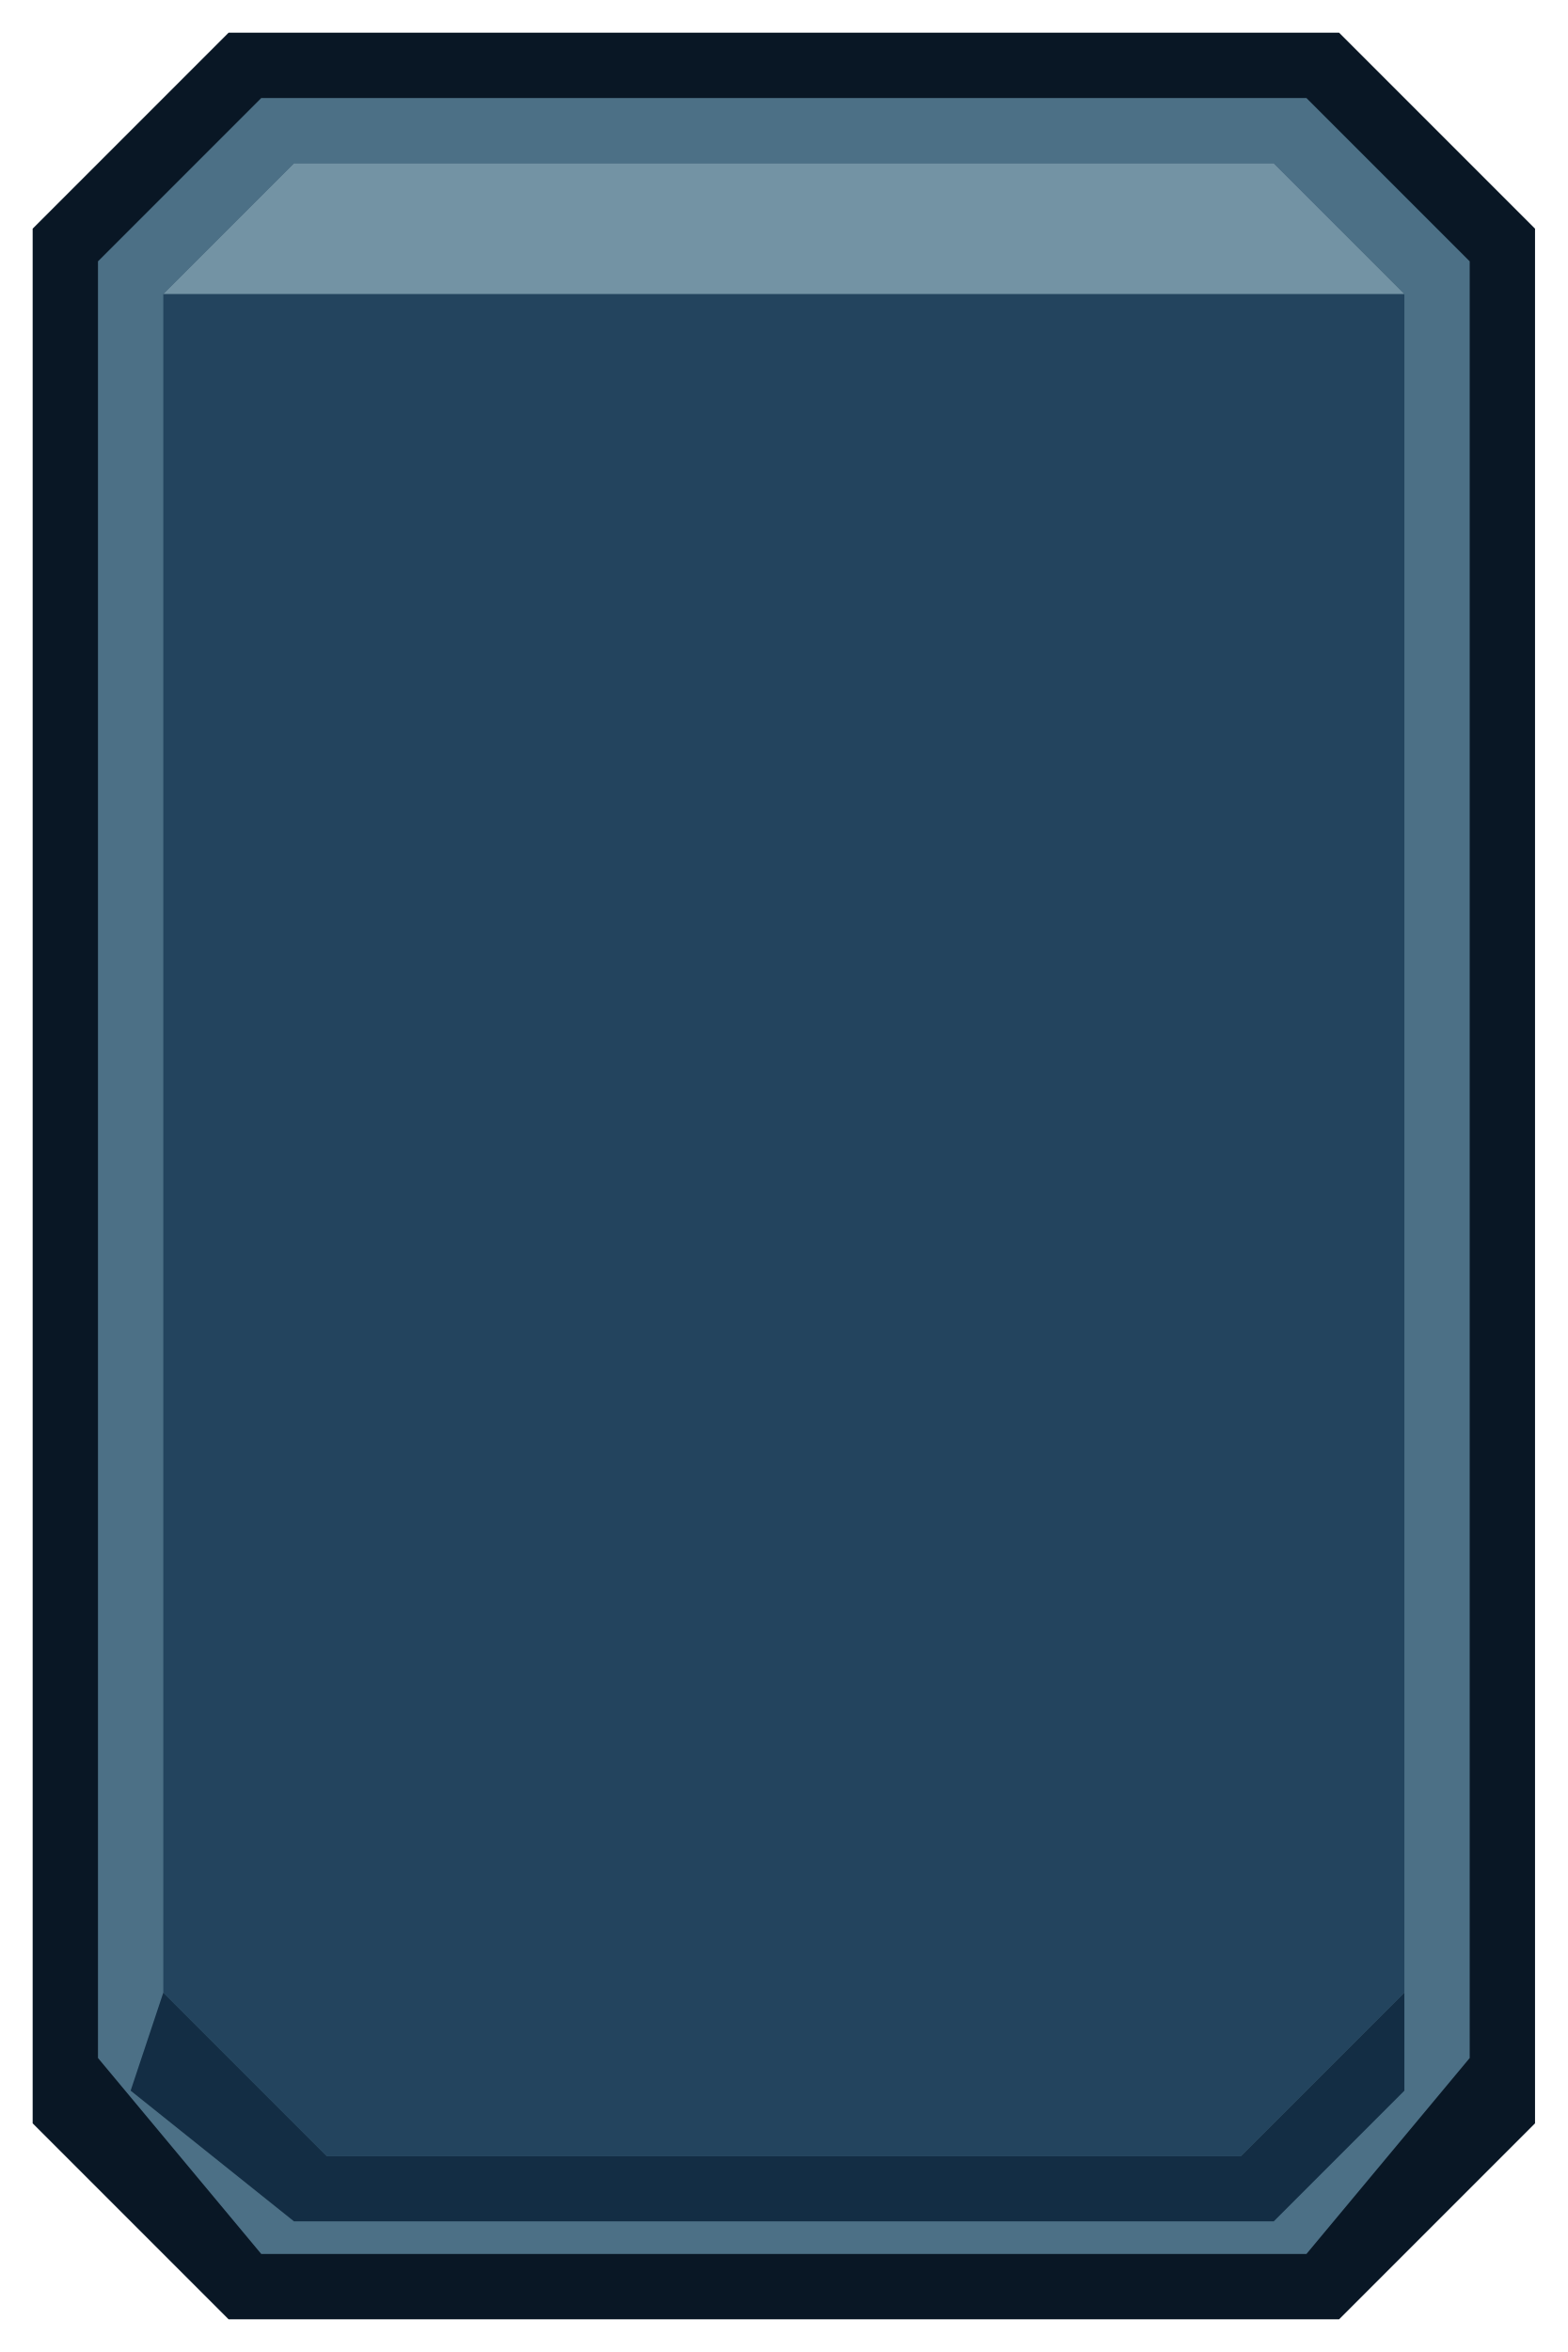
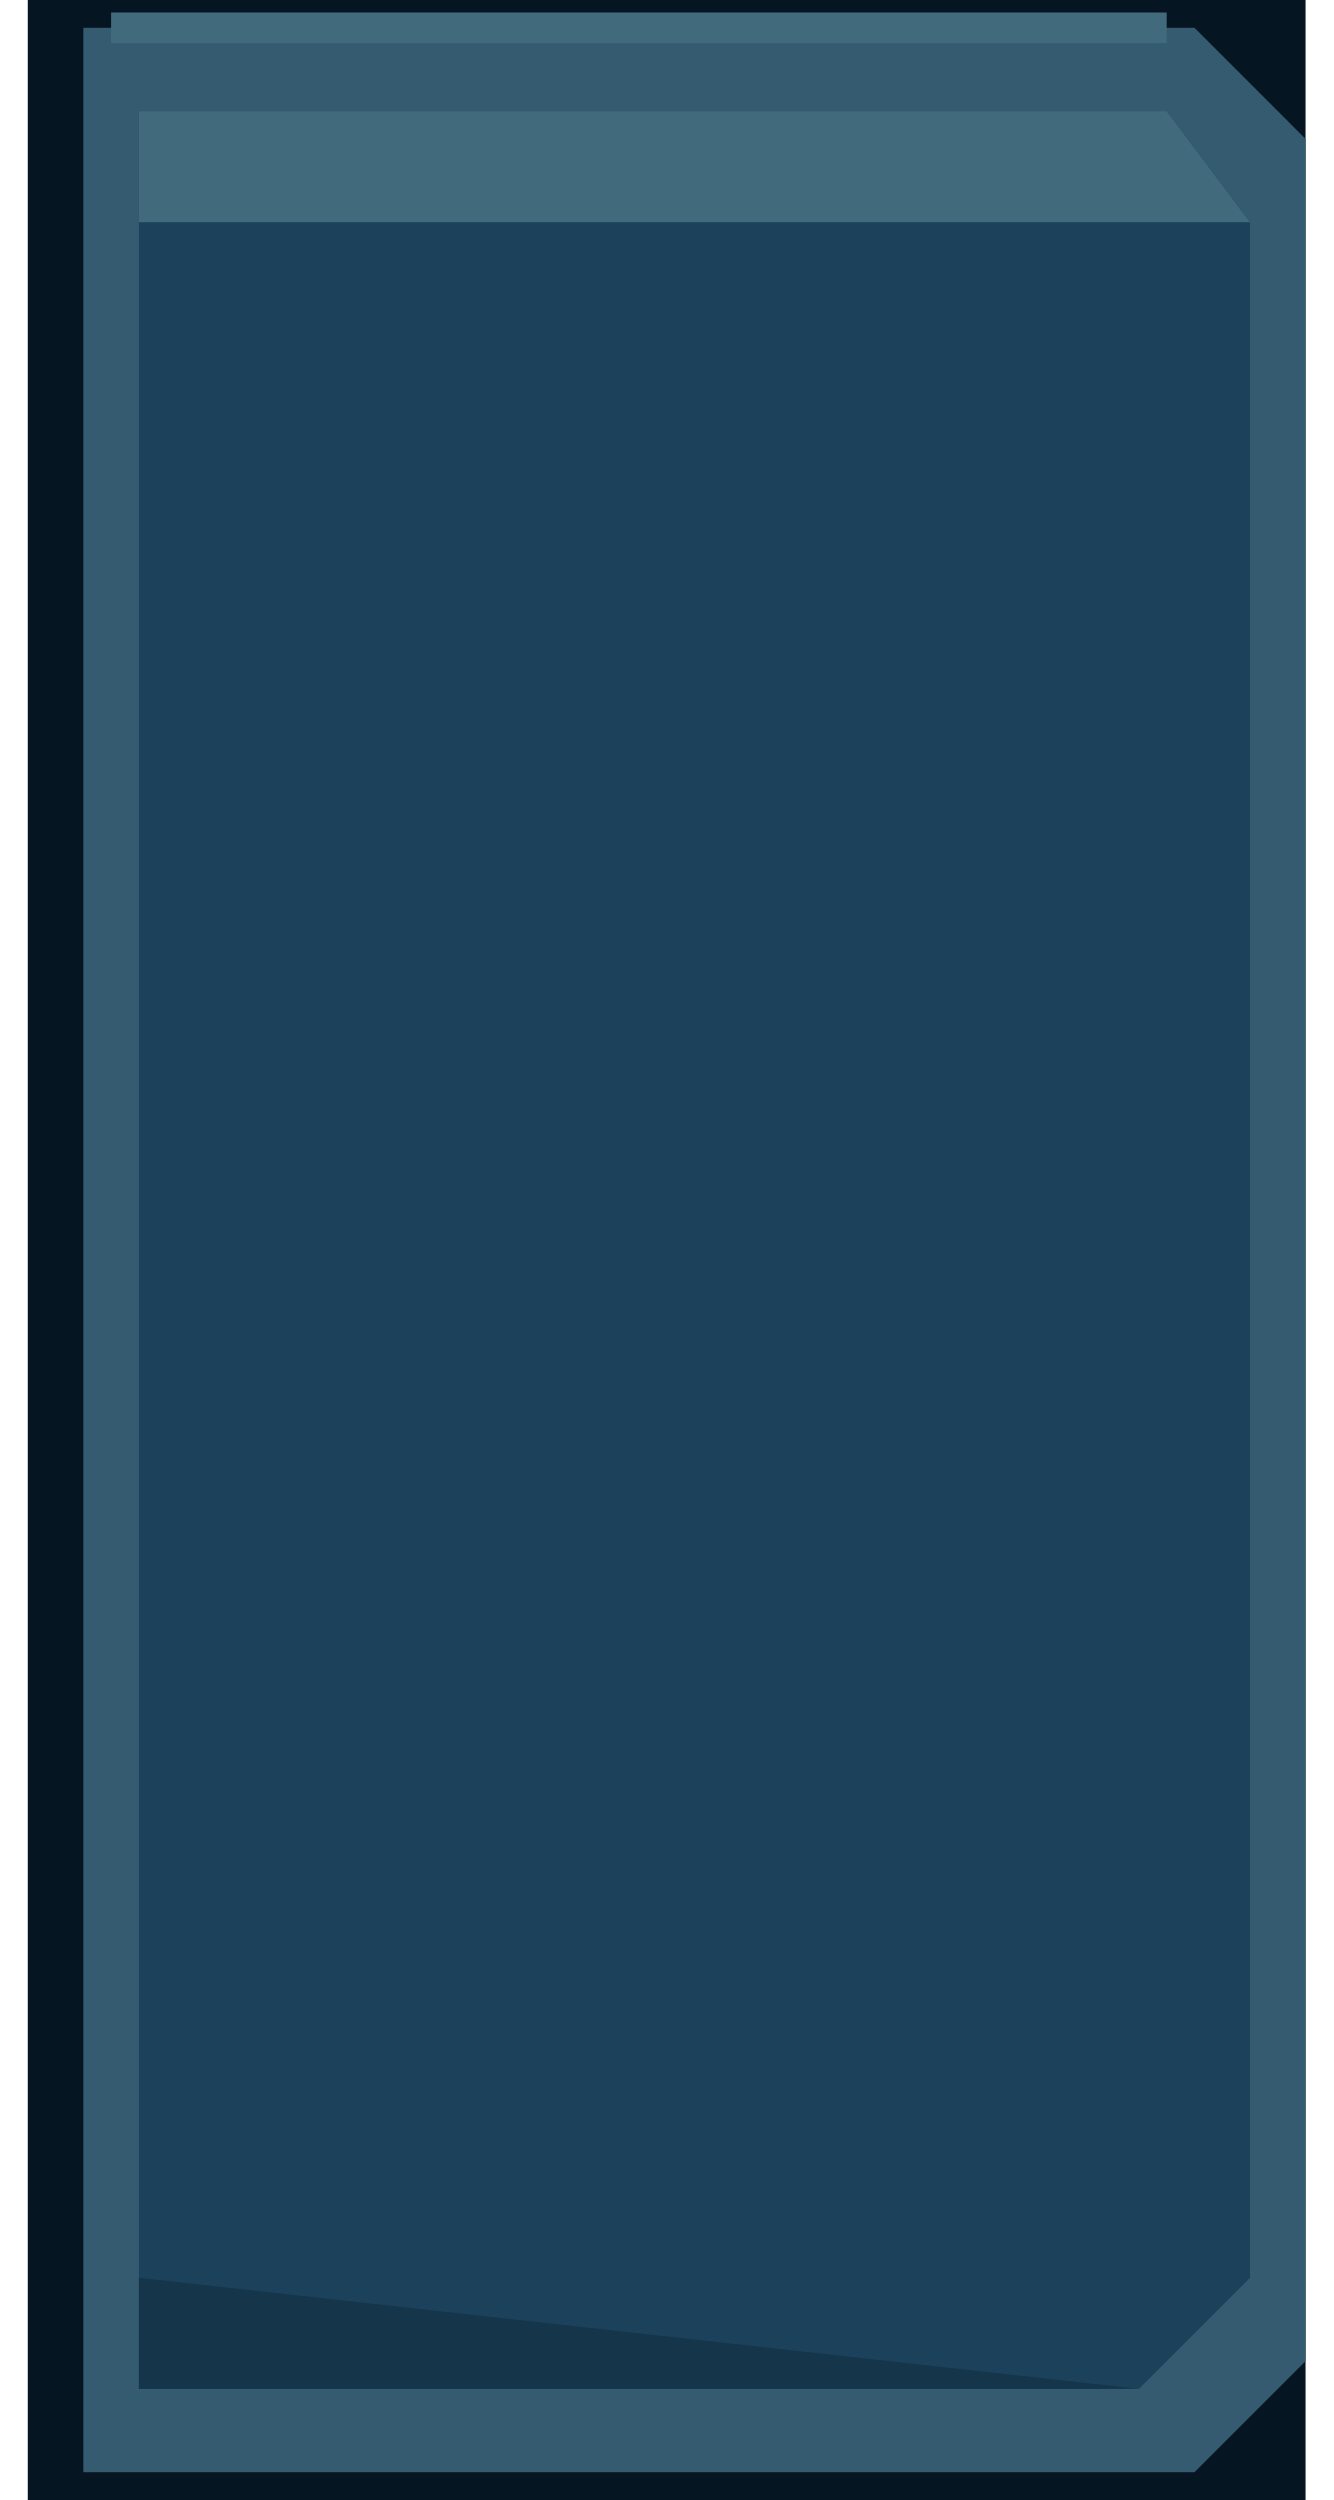
- <svg xmlns="http://www.w3.org/2000/svg" width="48" height="72" viewBox="0 0 48 72">
-   <path d="M7 1h34l6 6v58l-6 6H7l-6-6V7Z" fill="#091725" />
-   <path d="M8 3h32l5 5v55l-5 6H8l-5-6V8Z" fill="#4c7086" />
-   <path d="M9 5h30l4 4v52l-5 5H10l-5-5V9Z" fill="#23445e" />
-   <path d="M9 5h30l4 4H5Z" fill="#7393a4" />
-   <path d="M5 61l5 5h28l5-5v3l-4 4H9l-5-4Z" fill="#132d44" />
+ <svg xmlns="http://www.w3.org/2000/svg" width="48" height="90" viewBox="0 0 48 90">
+   <path d="M1 0H47V90H1Z" fill="#061522" />
+   <path d="M3 1H43L47 5V85L43 89H3Z" fill="#345b70" />
+   <path d="M5 4H42L45 8V82L41 86H5Z" fill="#1b425a" />
+   <path d="M5 4H42L45 8H5Z" fill="#416b7c" />
+   <path d="M5 82L41 86H5Z" fill="#092033" opacity=".4" />
+   <path d="M4 1H42" stroke="#416b7c" stroke-width="1.1" />
</svg>
